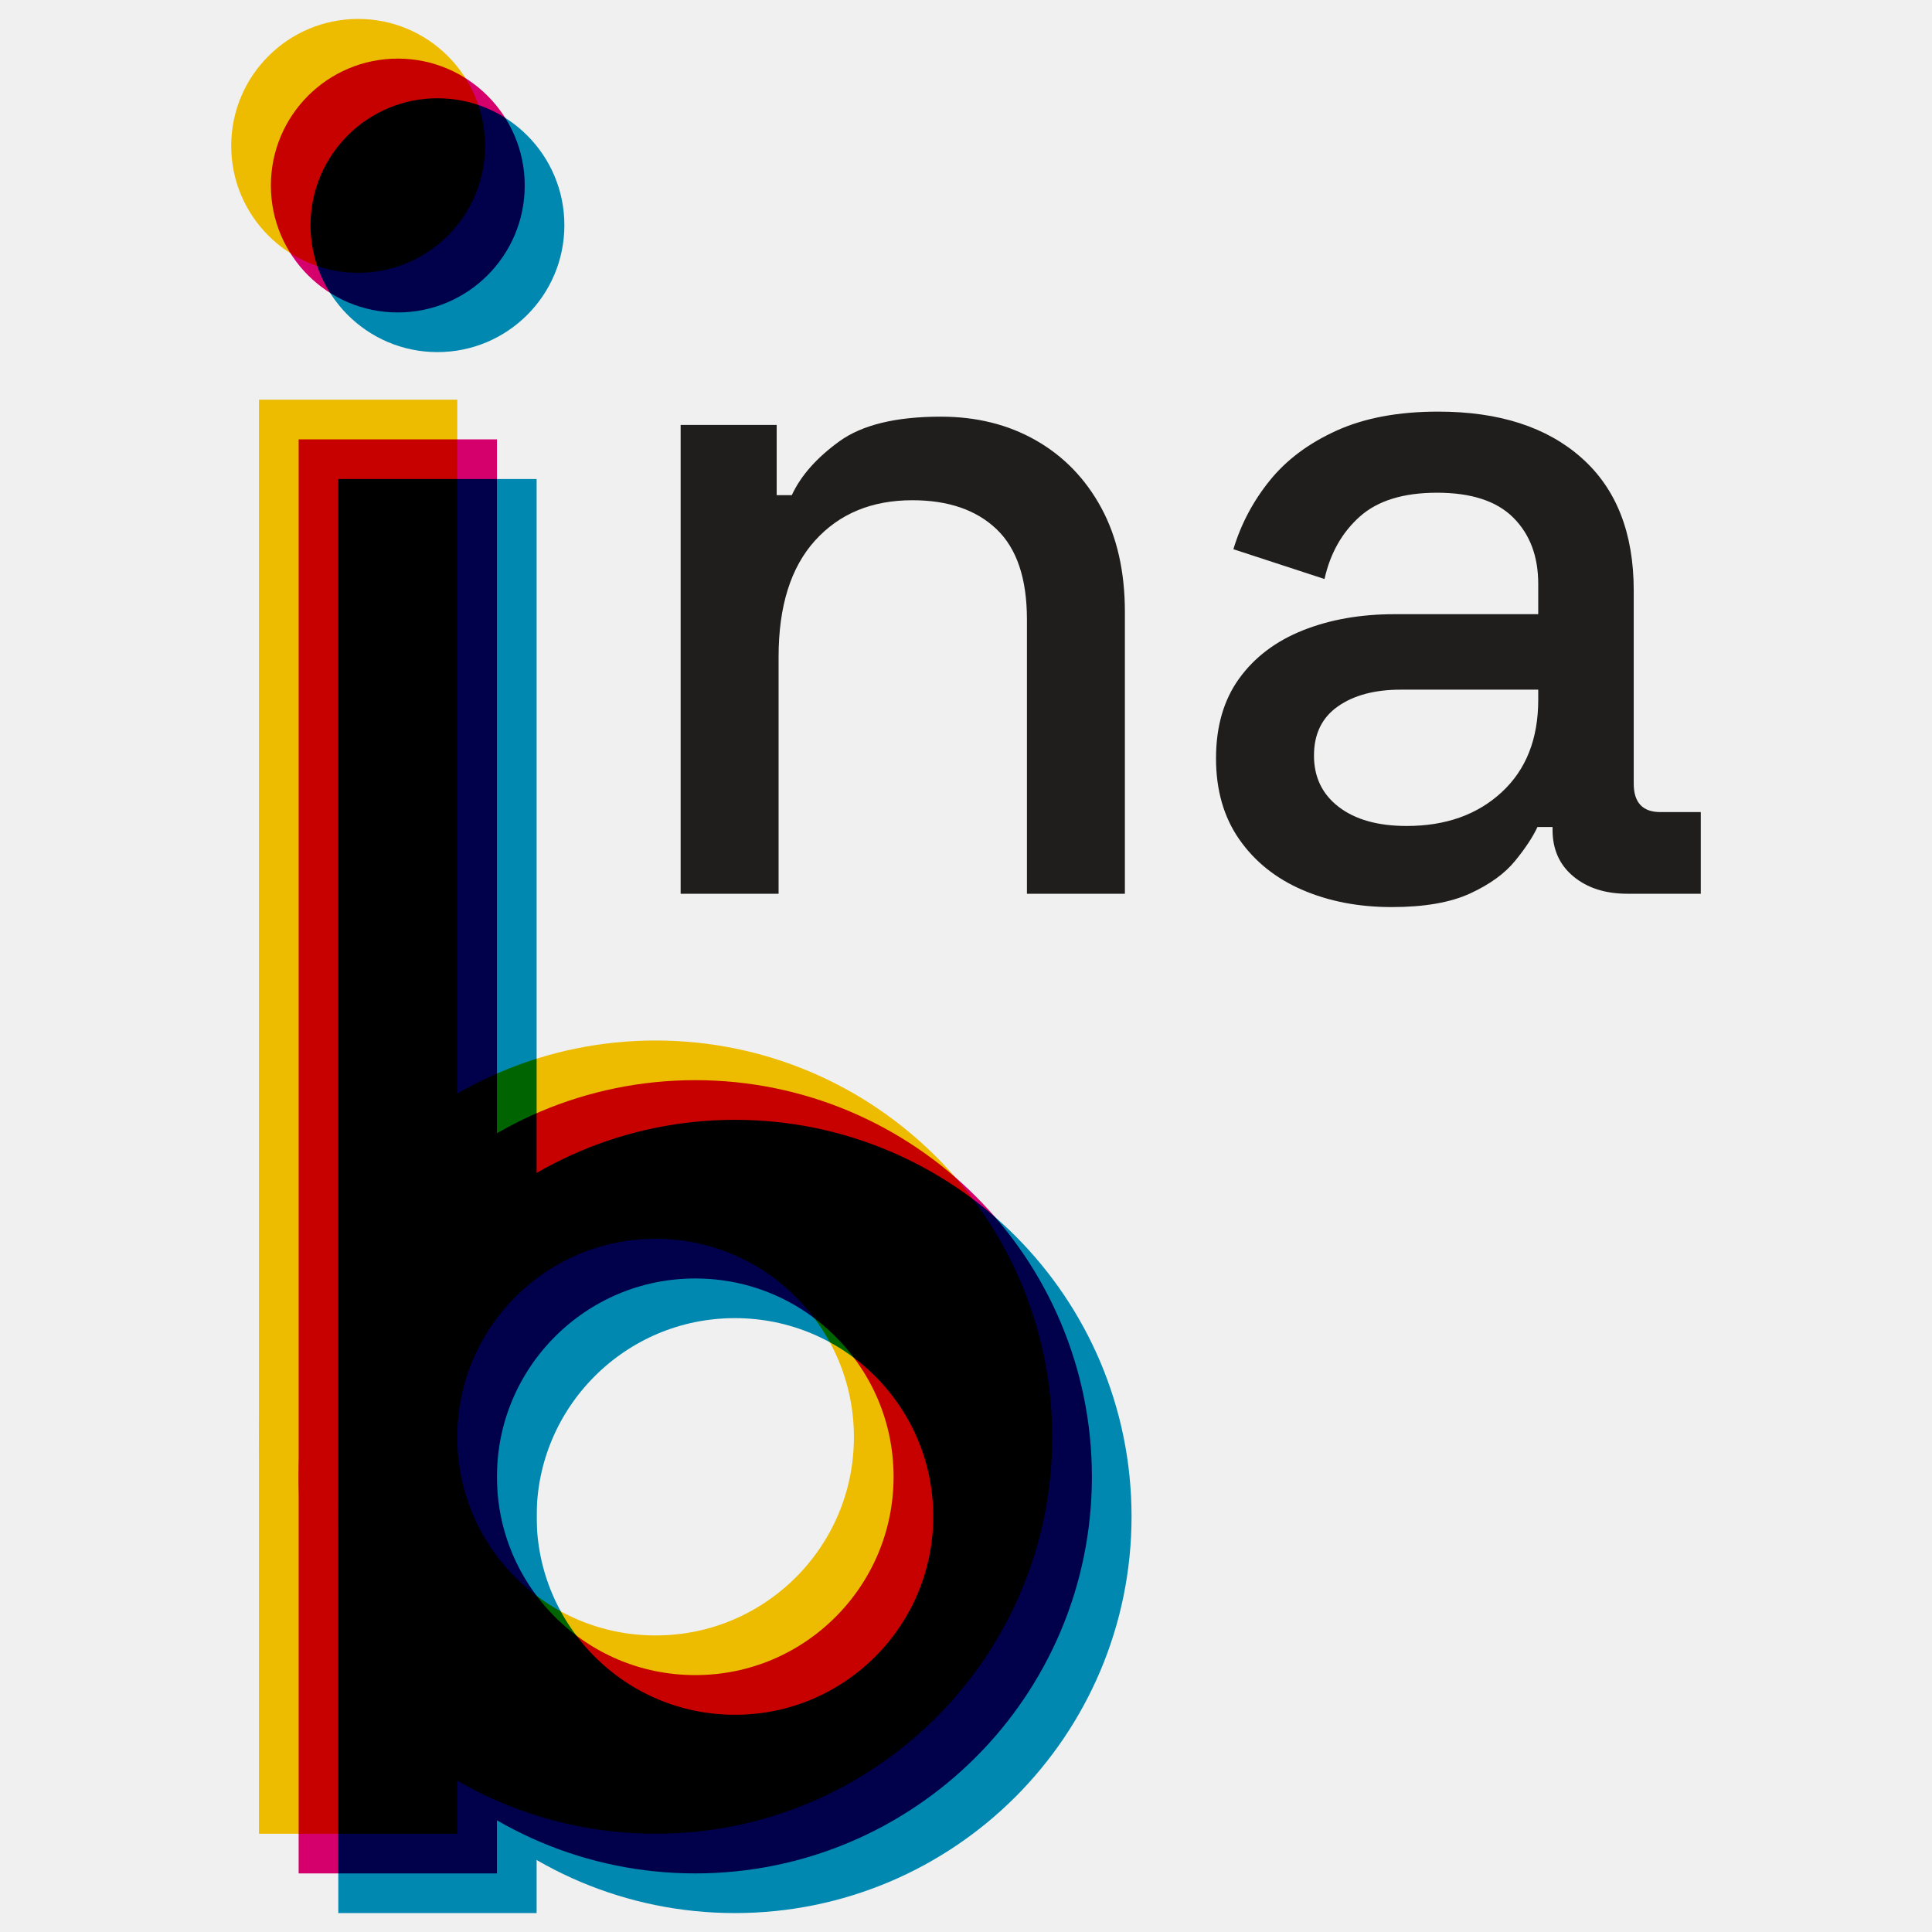
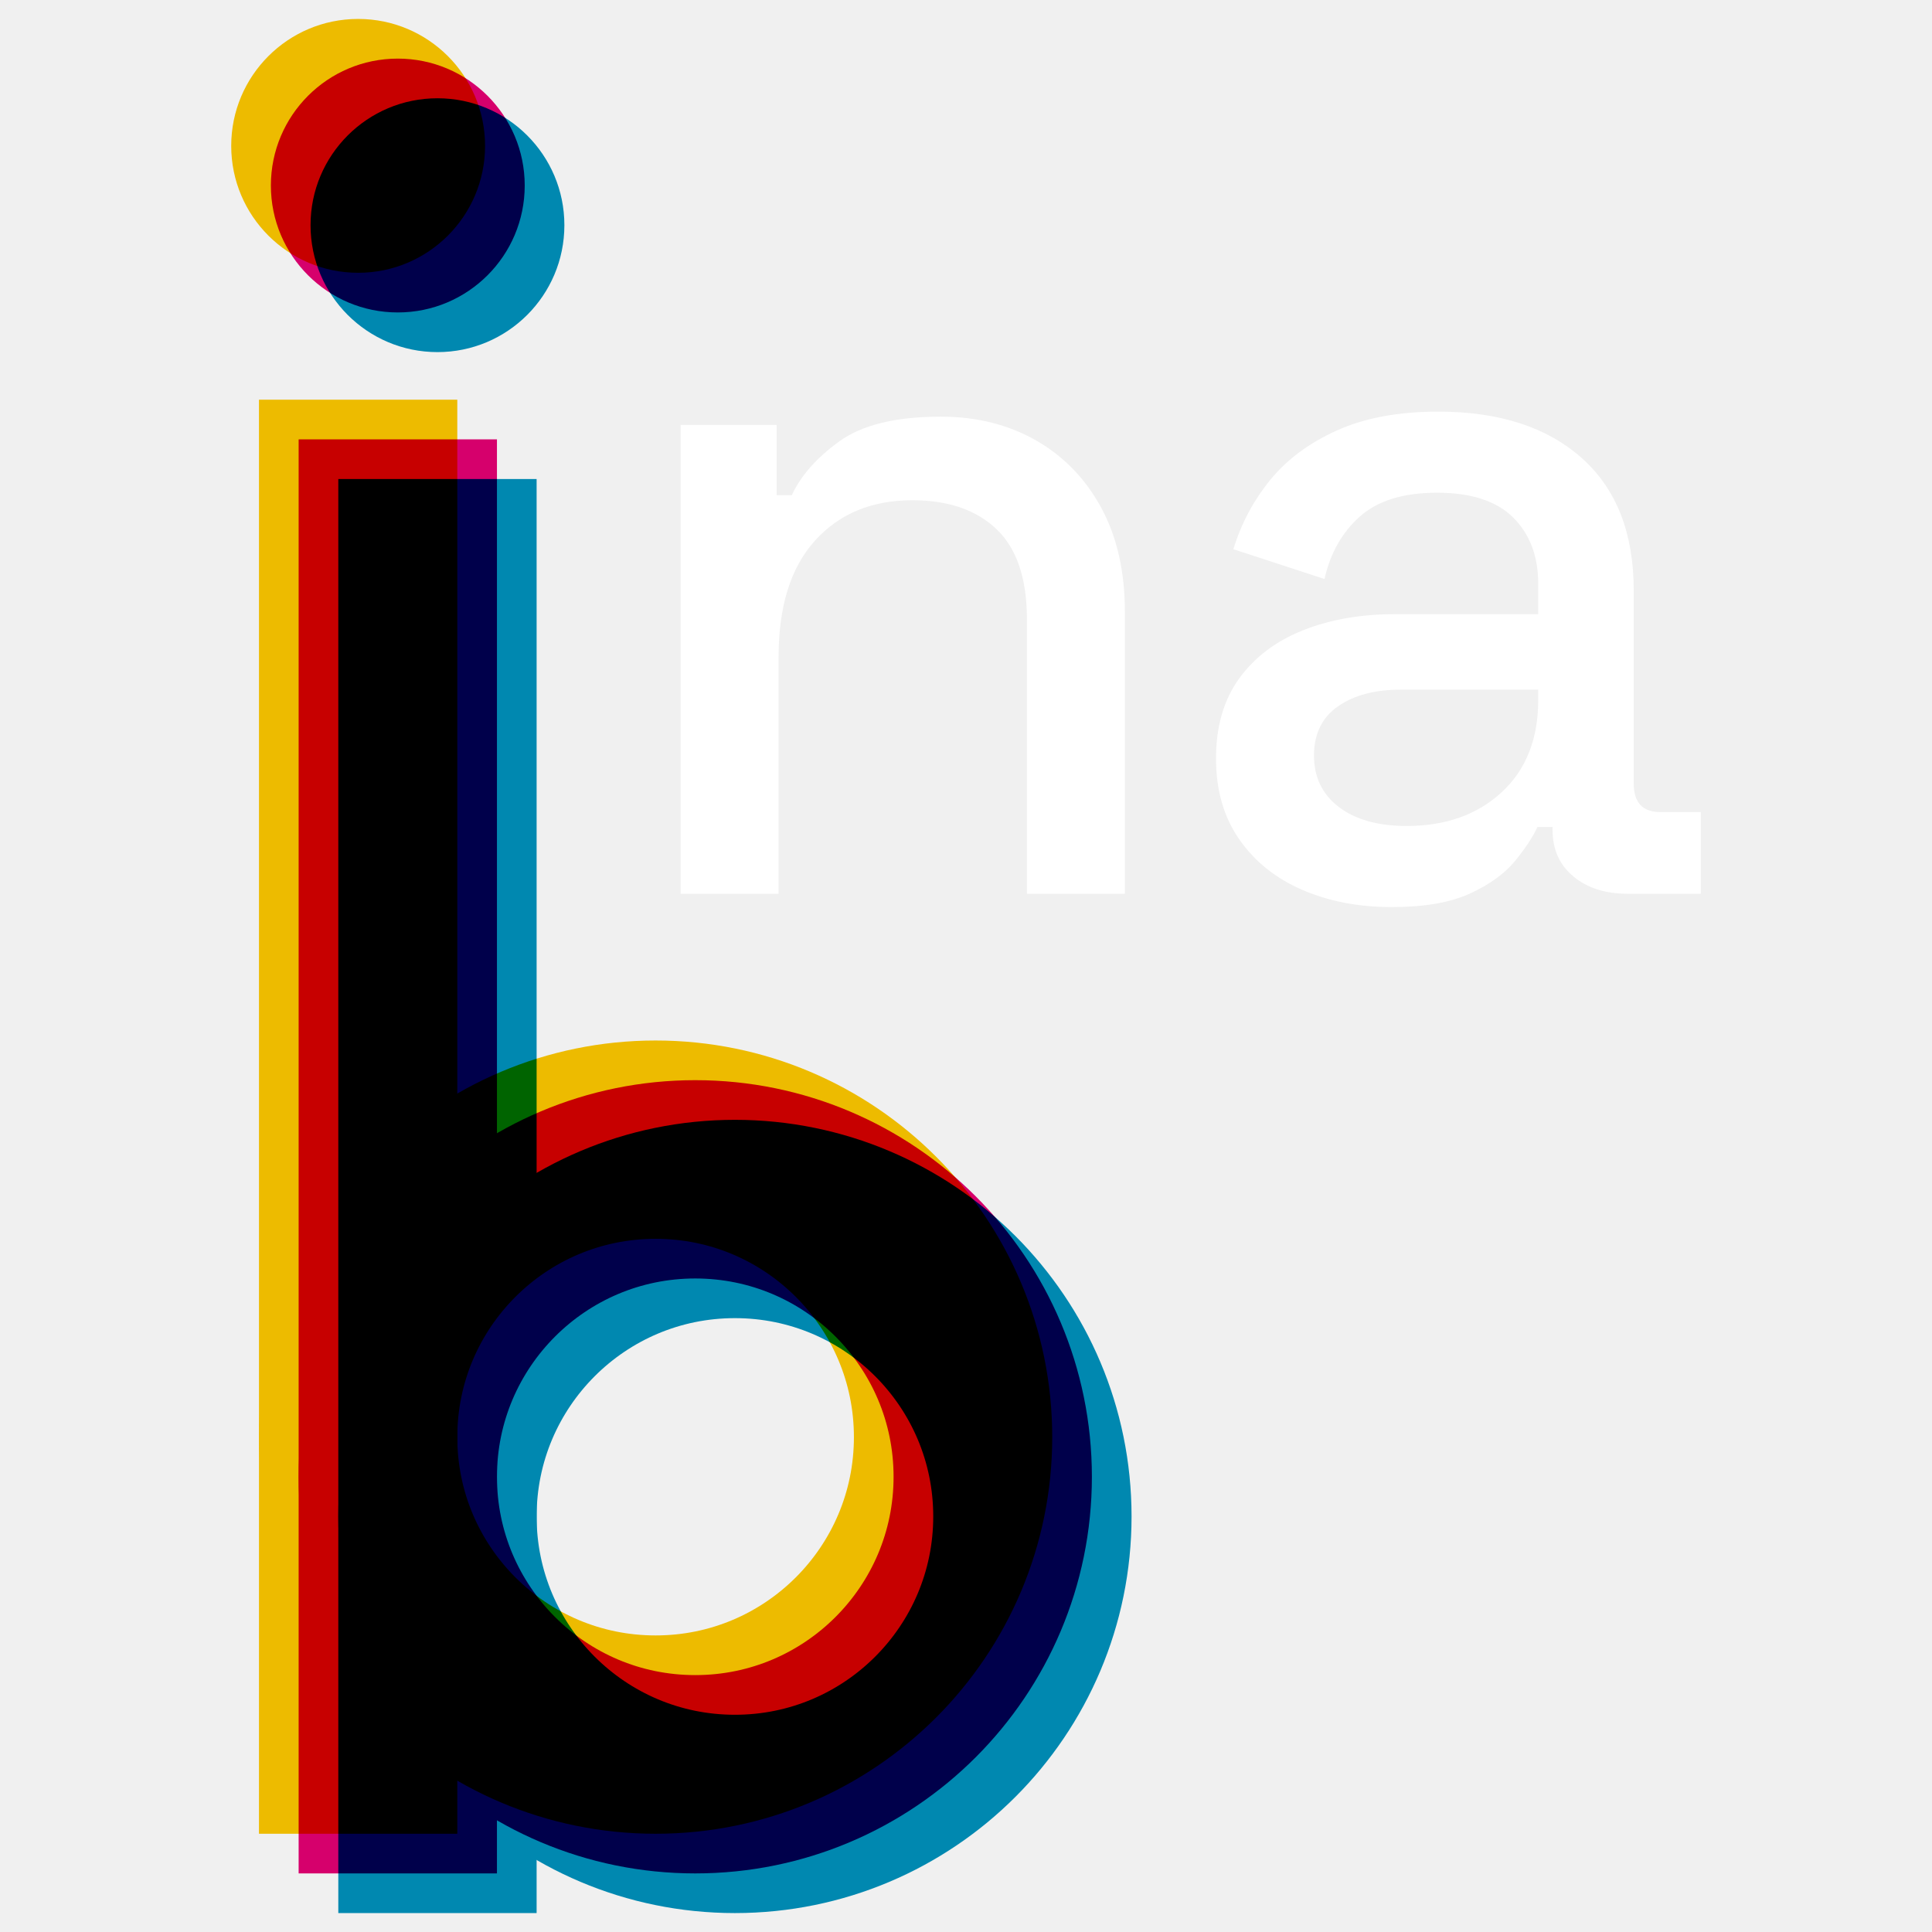
<svg xmlns="http://www.w3.org/2000/svg" viewBox="-18.824 -3.694 121.778 121.778">
-   <style>.ink{fill:#201e1d}.l{mix-blend-mode:multiply}@media (prefers-color-scheme:dark){.ink{fill:#f3f2f2}.l{mix-blend-mode:screen}}</style>
+   <style>.ink{fill:#ffffff}.l{mix-blend-mode:multiply}</style>
  <g style="isolation:isolate">
    <g class="l">
      <rect x="-2.5" y="21.5" width="12.5" height="90.391" fill="#edbb00" />
      <circle cx="22.5" cy="86.891" r="18.75" fill="none" stroke="#edbb00" stroke-width="12.5" />
    </g>
    <g class="l">
      <rect x="0" y="24" width="12.5" height="90.391" fill="#d6006c" />
      <circle cx="25" cy="89.391" r="18.75" fill="none" stroke="#d6006c" stroke-width="12.5" />
    </g>
    <g class="l">
      <rect x="2.5" y="26.5" width="12.5" height="90.391" fill="#0088b0" />
      <circle cx="27.5" cy="91.891" r="18.75" fill="none" stroke="#0088b0" stroke-width="12.5" />
    </g>
    <path class="ink" d="M24.078 52.641V23.091H30.132V27.516H31.086Q31.932 25.683 34.08 24.126Q36.228 22.569 40.479 22.569Q43.854 22.569 46.475 24.064Q49.095 25.56 50.588 28.308Q52.08 31.056 52.08 34.881V52.641H45.906V35.355Q45.906 31.491 43.993 29.664Q42.081 27.837 38.685 27.837Q34.848 27.837 32.55 30.378Q30.252 32.919 30.252 37.71V52.641Z M68.9 53.481Q65.762 53.481 63.253 52.392Q60.743 51.303 59.284 49.204Q57.824 47.106 57.824 44.109Q57.824 41.091 59.284 39.073Q60.743 37.056 63.301 36.037Q65.858 35.019 69.092 35.019H78.134V33.108Q78.134 30.504 76.562 28.933Q74.99 27.363 71.753 27.363Q68.577 27.363 66.892 28.863Q65.208 30.363 64.662 32.802L58.919 30.924Q59.639 28.539 61.219 26.586Q62.798 24.633 65.437 23.442Q68.075 22.251 71.831 22.251Q77.586 22.251 80.869 25.17Q84.153 28.089 84.153 33.522V45.693Q84.153 47.493 85.833 47.493H88.38V52.641H83.759Q81.665 52.641 80.351 51.55Q79.037 50.46 79.037 48.618V48.432H78.086Q77.657 49.362 76.681 50.563Q75.704 51.765 73.841 52.623Q71.978 53.481 68.9 53.481ZM69.843 48.369Q73.526 48.369 75.83 46.242Q78.134 44.115 78.134 40.419V39.777H69.465Q67.008 39.777 65.503 40.834Q63.999 41.892 63.999 43.932Q63.999 45.972 65.563 47.17Q67.128 48.369 69.843 48.369Z" />
    <circle class="l" cx="3.75" cy="5.5" r="8" fill="#edbb00" />
    <circle class="l" cx="6.25" cy="8" r="8" fill="#d6006c" />
    <circle class="l" cx="8.75" cy="10.5" r="8" fill="#0088b0" />
  </g>
</svg>
